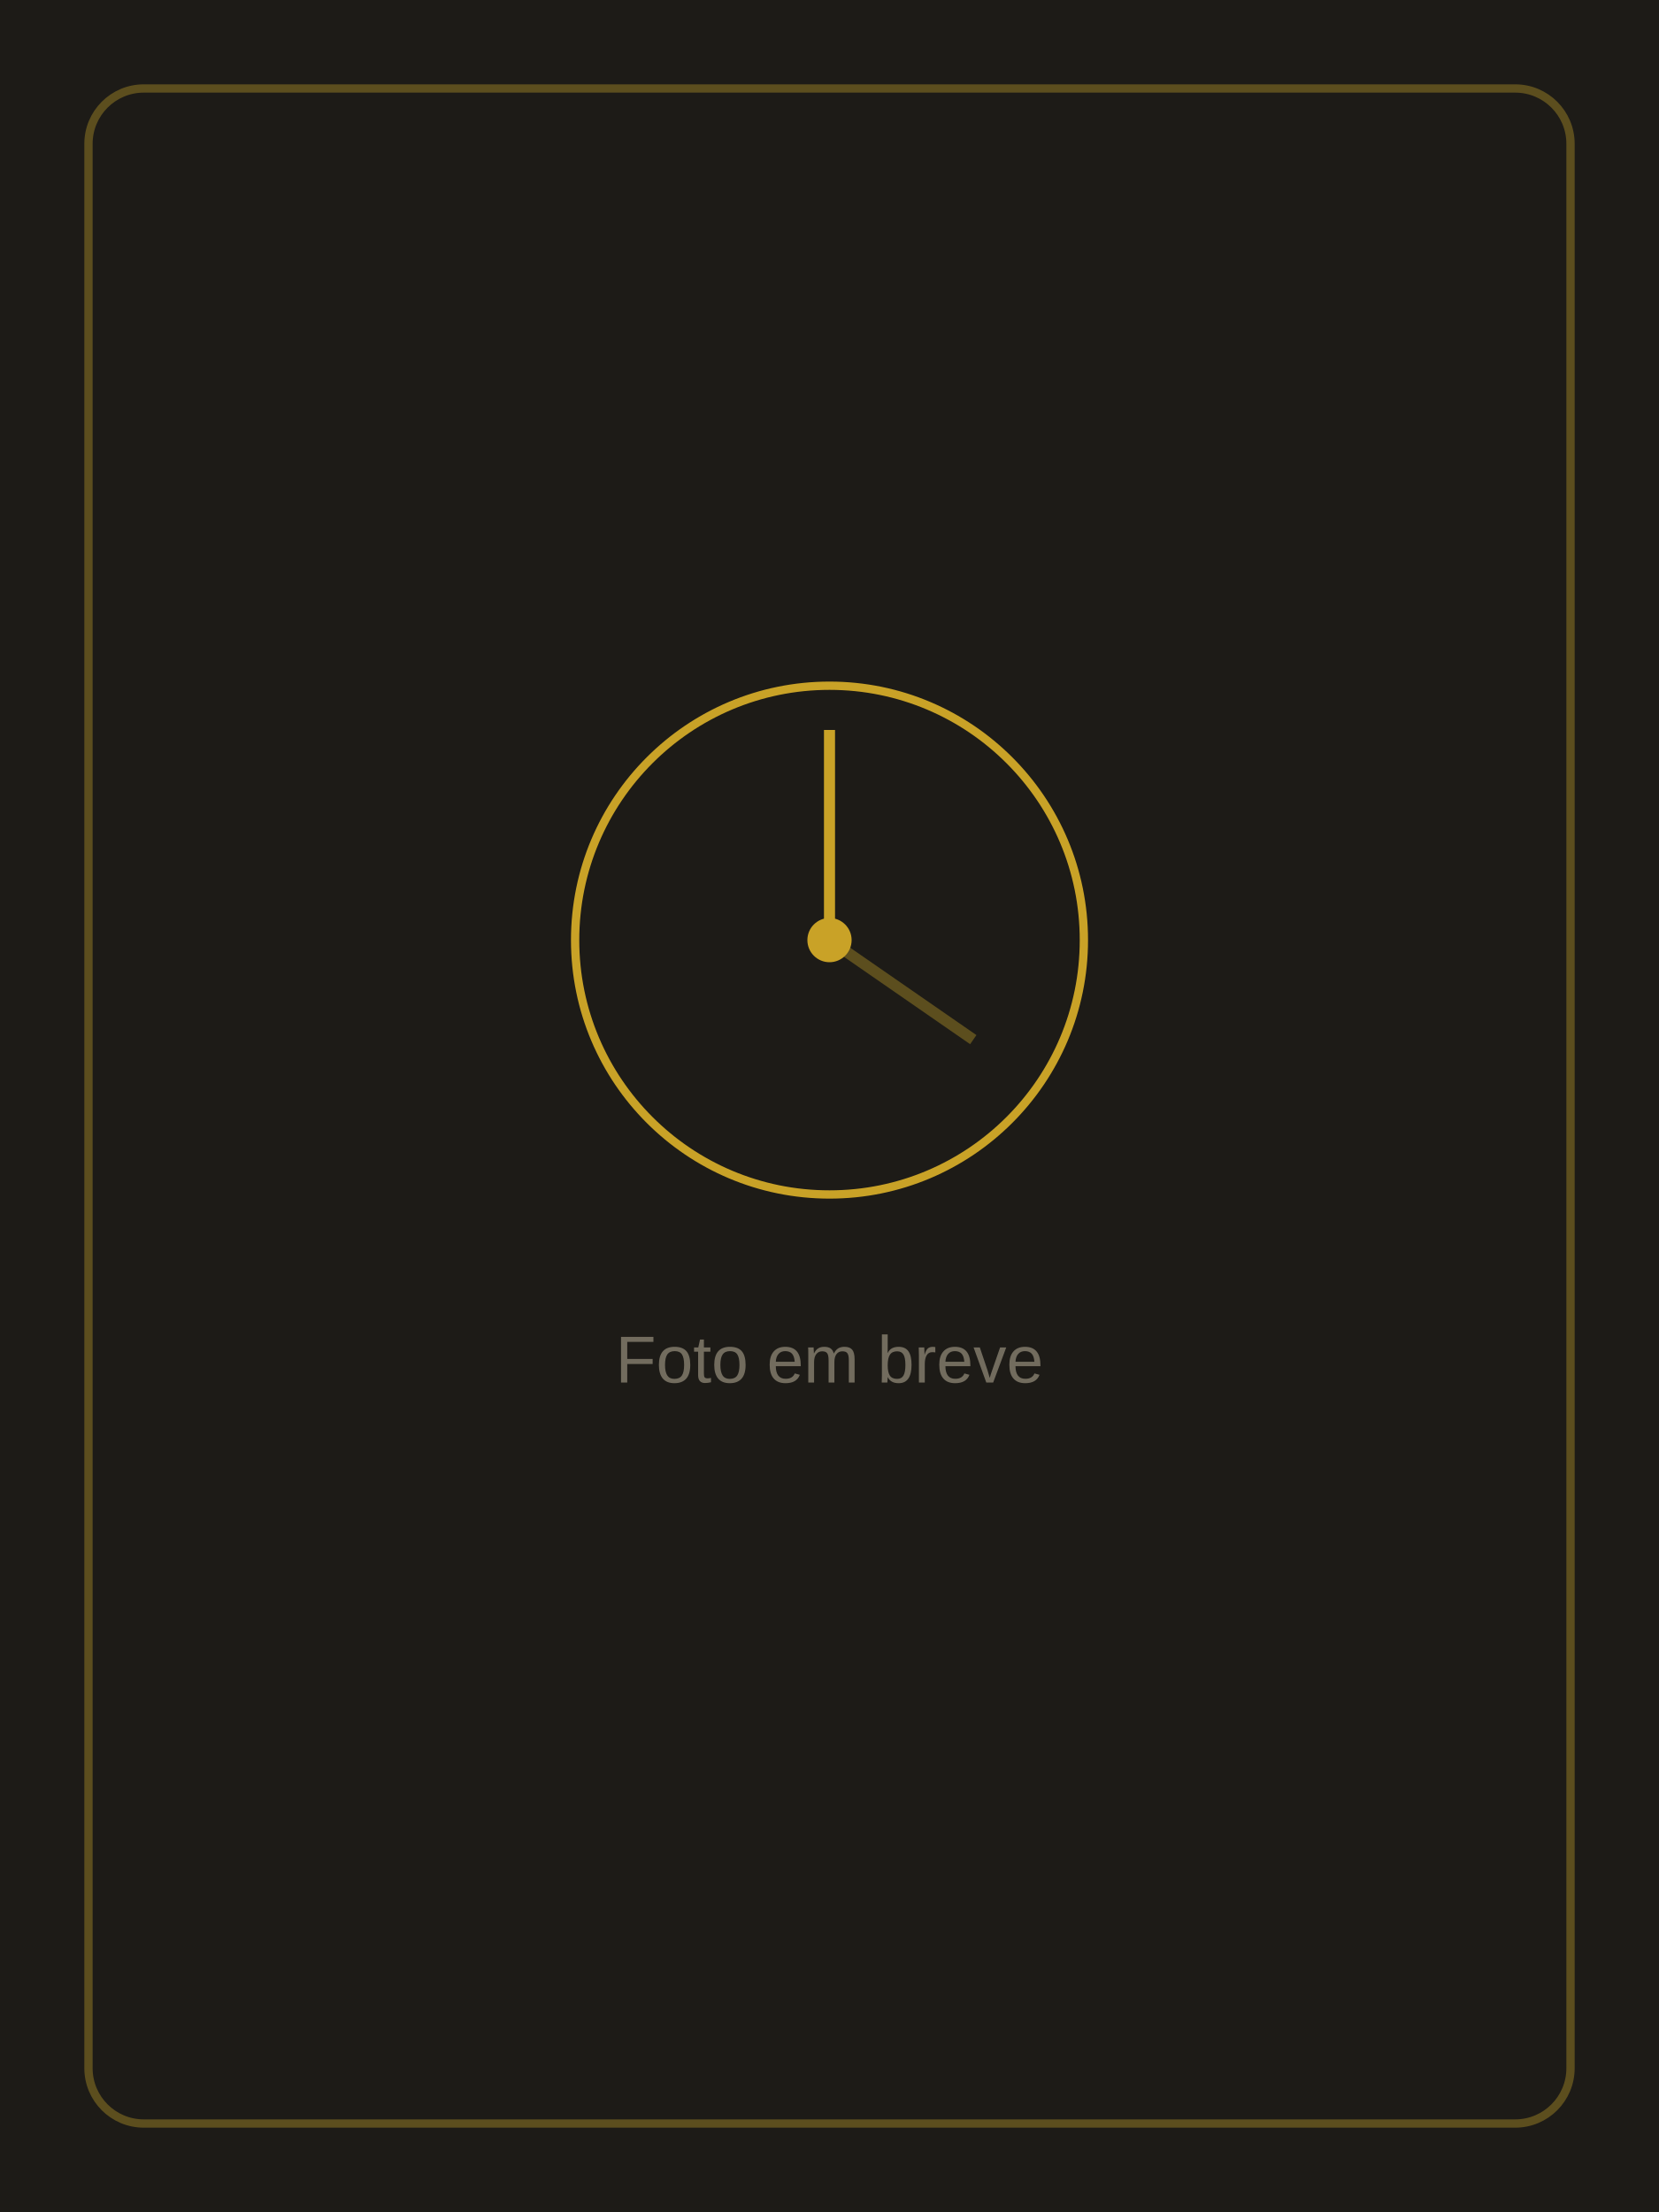
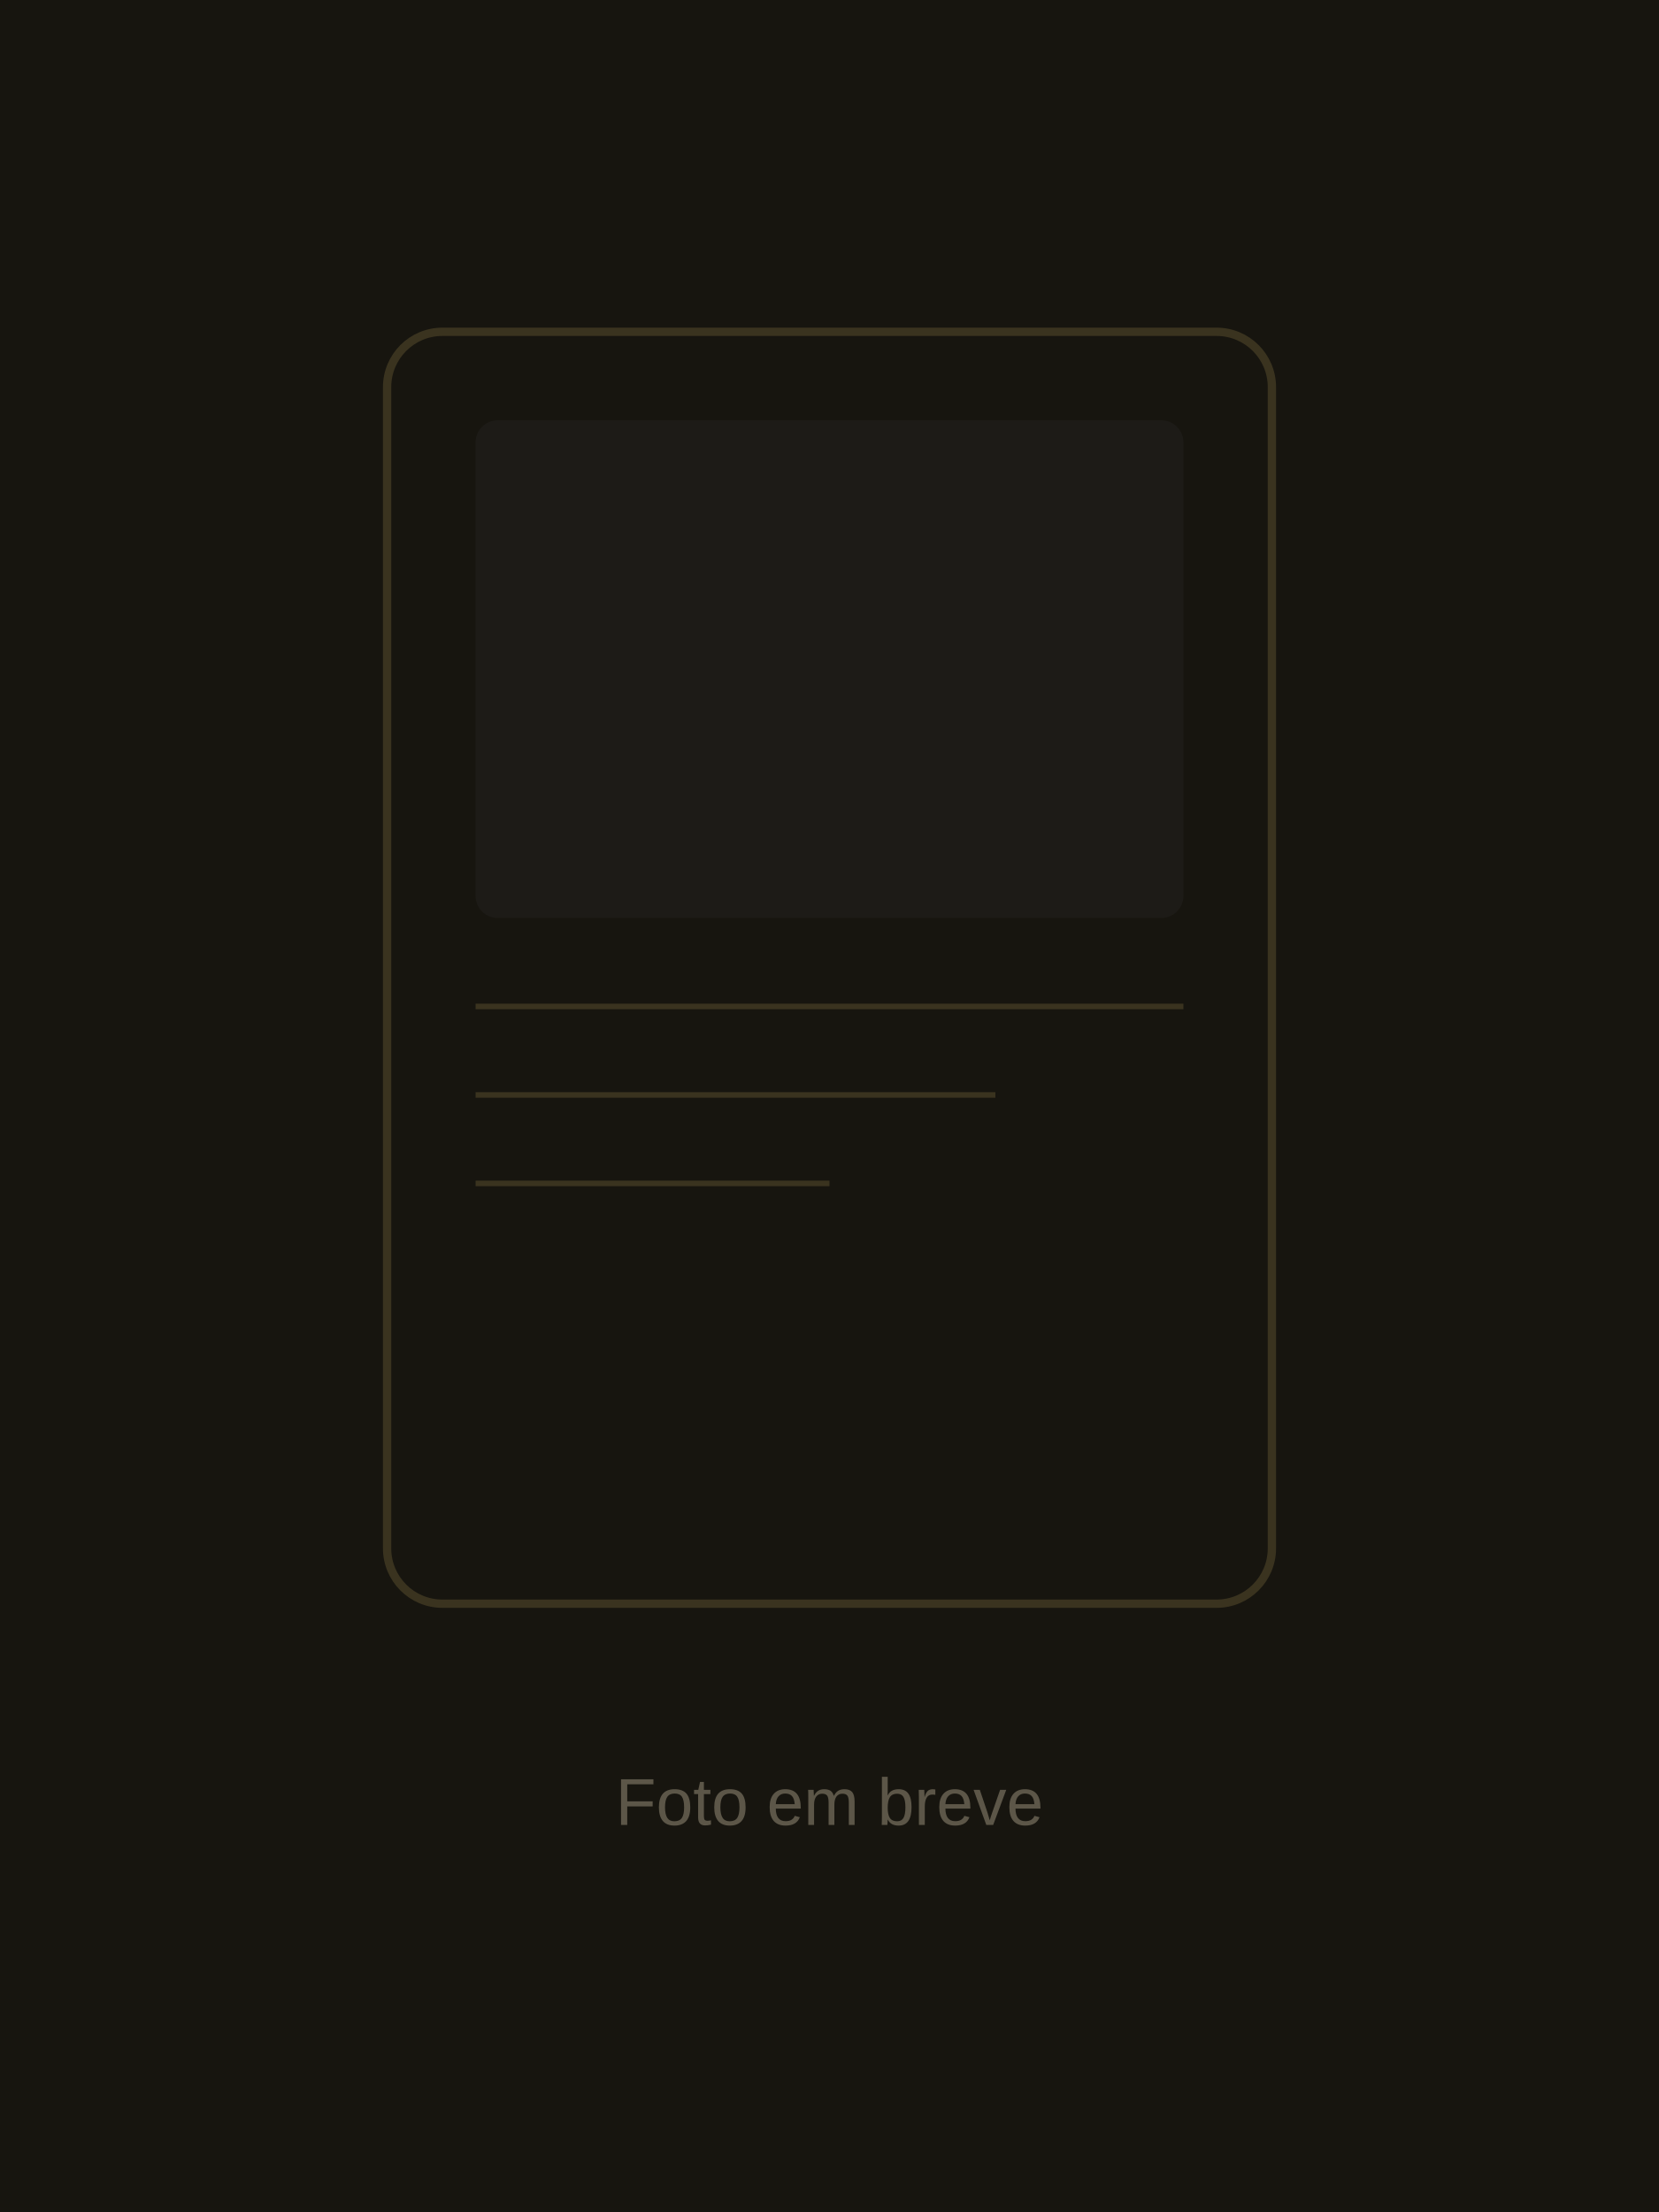
<svg xmlns="http://www.w3.org/2000/svg" width="300" height="400" viewBox="0 0 300 400">
-   <rect width="300" height="400" fill="#1D1B17" />
-   <rect x="16" y="16" width="268" height="368" rx="10" fill="none" stroke="#5C4E1E" stroke-width="1.5" />
-   <circle cx="150" cy="170" r="46" fill="none" stroke="#C9A227" stroke-width="1.5" />
-   <line x1="150" y1="170" x2="150" y2="132" stroke="#C9A227" stroke-width="2" />
-   <line x1="150" y1="170" x2="176" y2="188" stroke="#5C4E1E" stroke-width="2" />
-   <circle cx="150" cy="170" r="4" fill="#C9A227" />
-   <text x="150" y="250" text-anchor="middle" fill="#726C5E" font-family="Arial, sans-serif" font-size="12">Foto em breve</text>
+   <rect width="300" height="400" fill="#17150F" />
+   <rect x="70" y="60" width="160" height="230" rx="10" fill="none" stroke="#3A331F" stroke-width="1.5" />
+   <rect x="86" y="76" width="128" height="90" rx="4" fill="#1D1B17" />
+   <line x1="86" y1="182" x2="214" y2="182" stroke="#3A331F" stroke-width="1" />
+   <line x1="86" y1="198" x2="180" y2="198" stroke="#3A331F" stroke-width="1" />
+   <line x1="86" y1="214" x2="150" y2="214" stroke="#3A331F" stroke-width="1" />
+   <text x="150" y="330" text-anchor="middle" fill="#5C5648" font-family="Arial, sans-serif" font-size="12">Foto em breve</text>
</svg>
